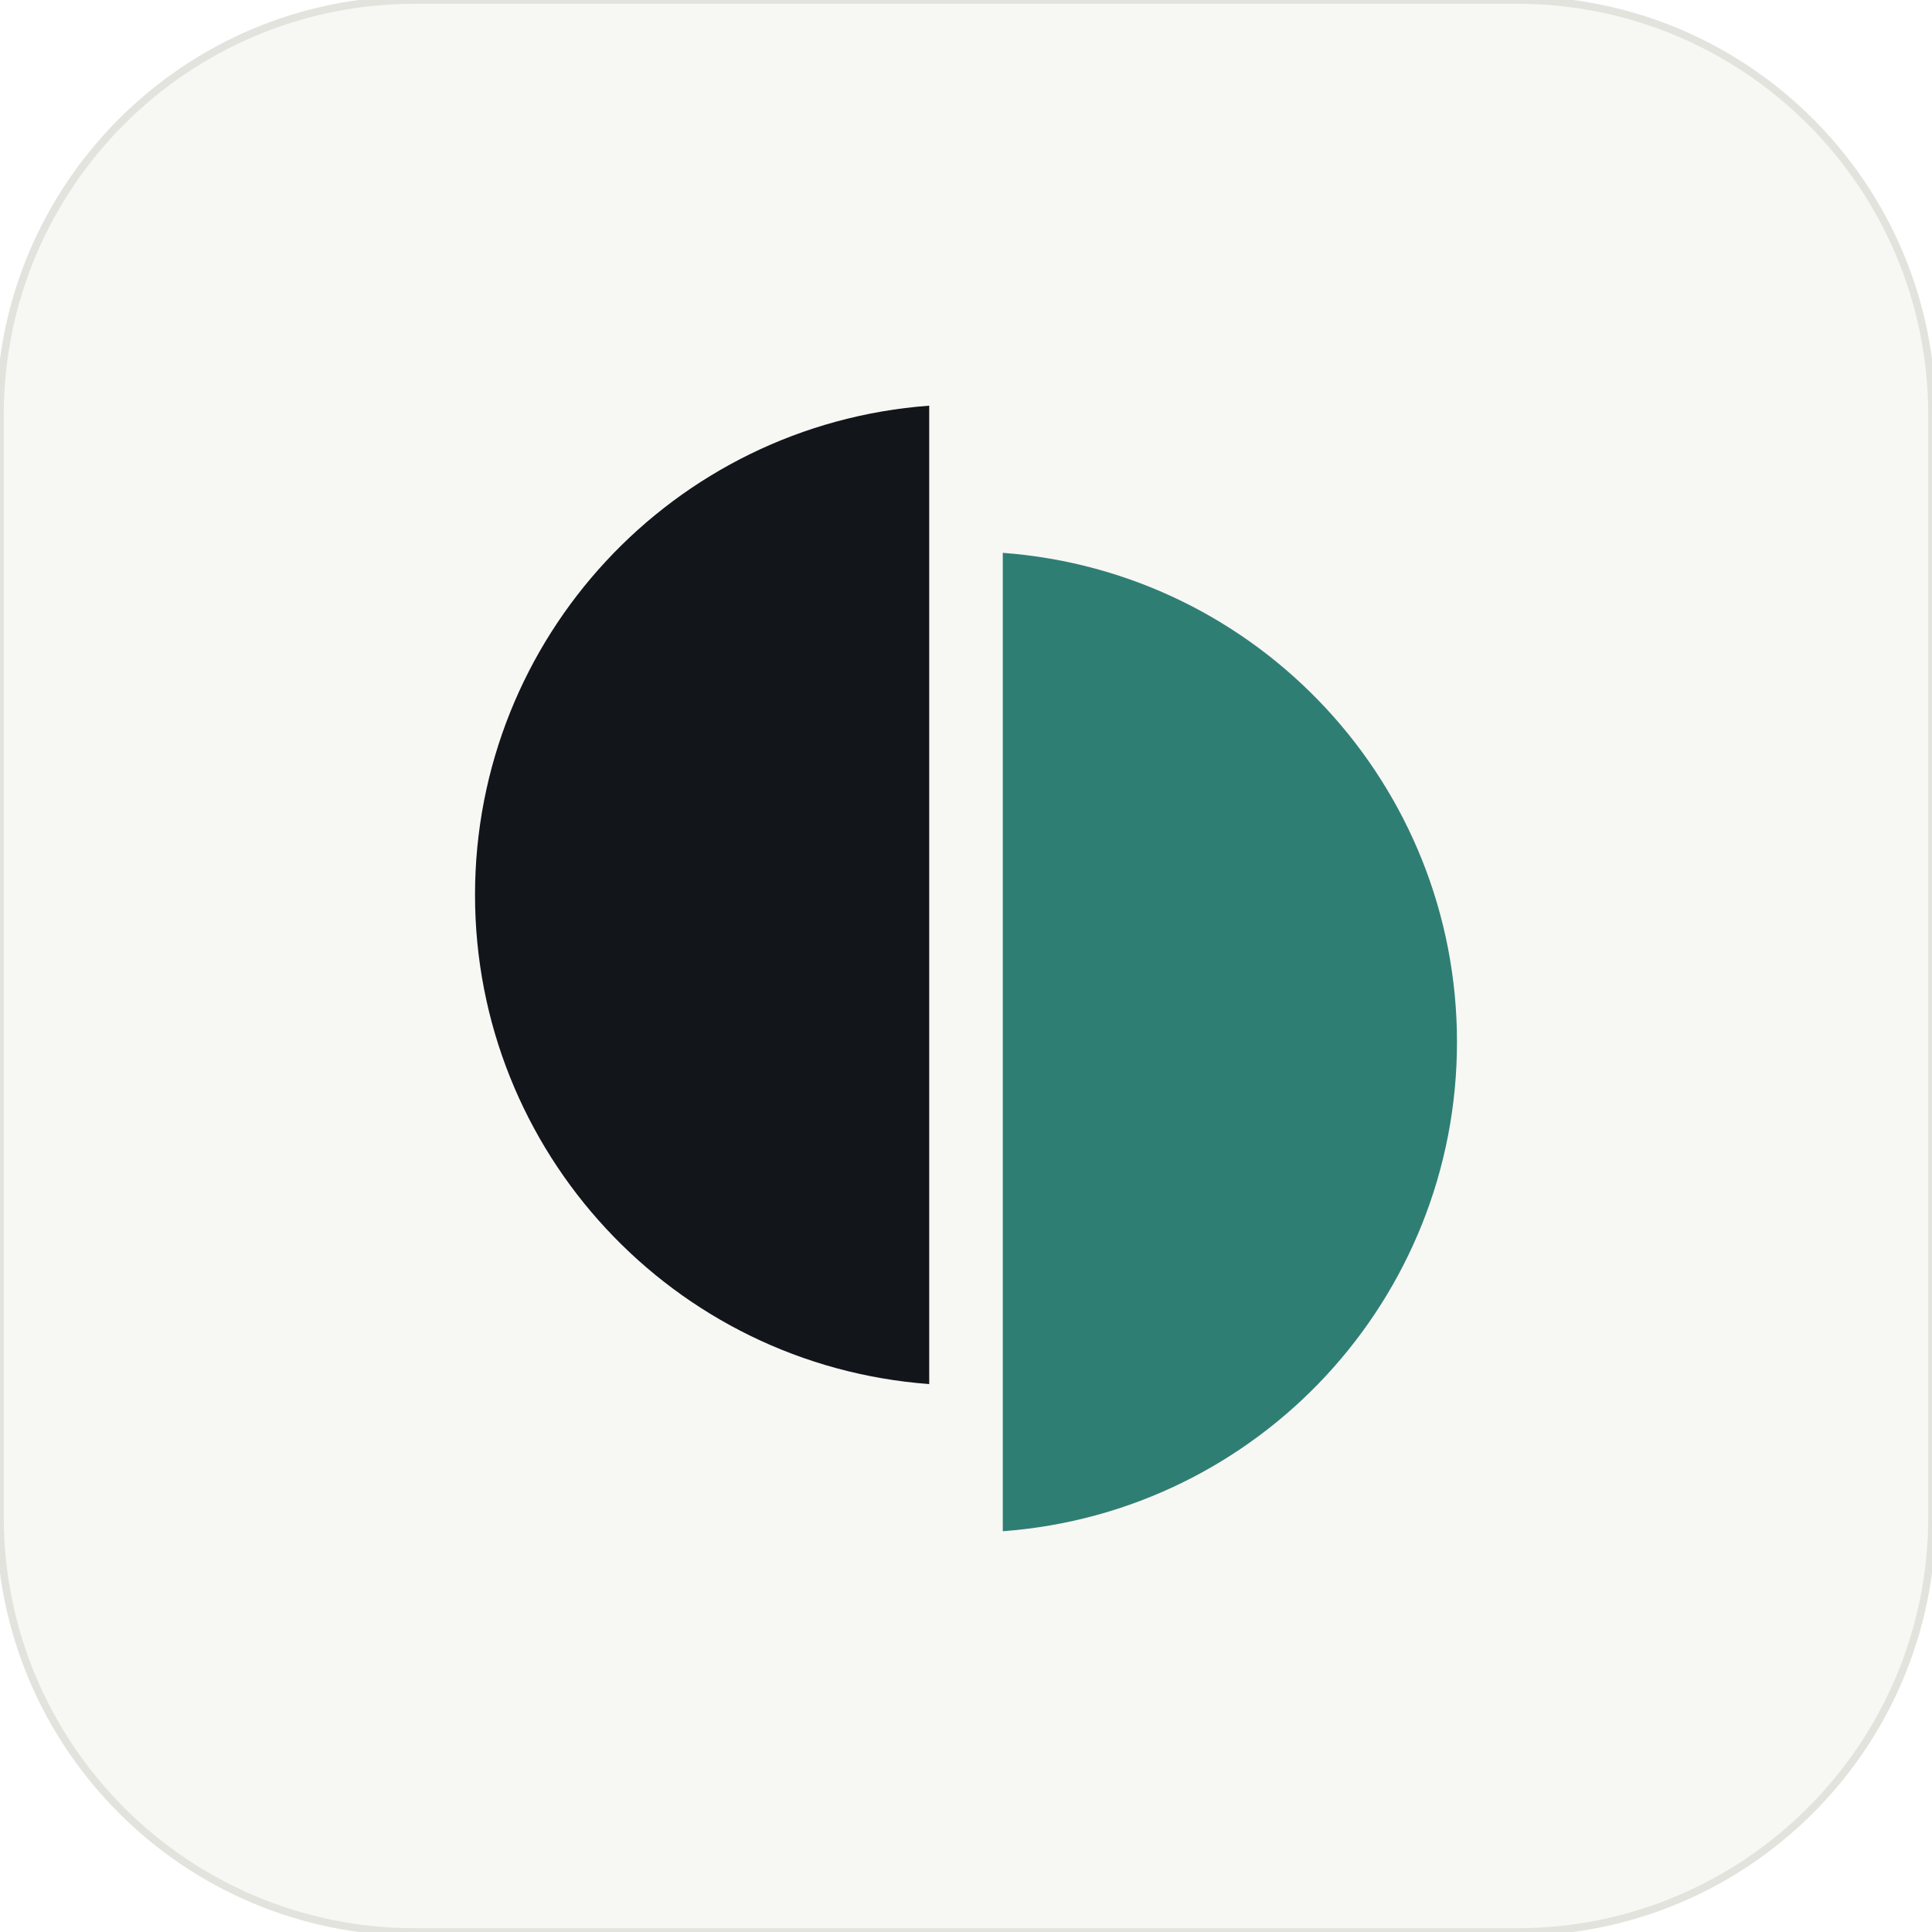
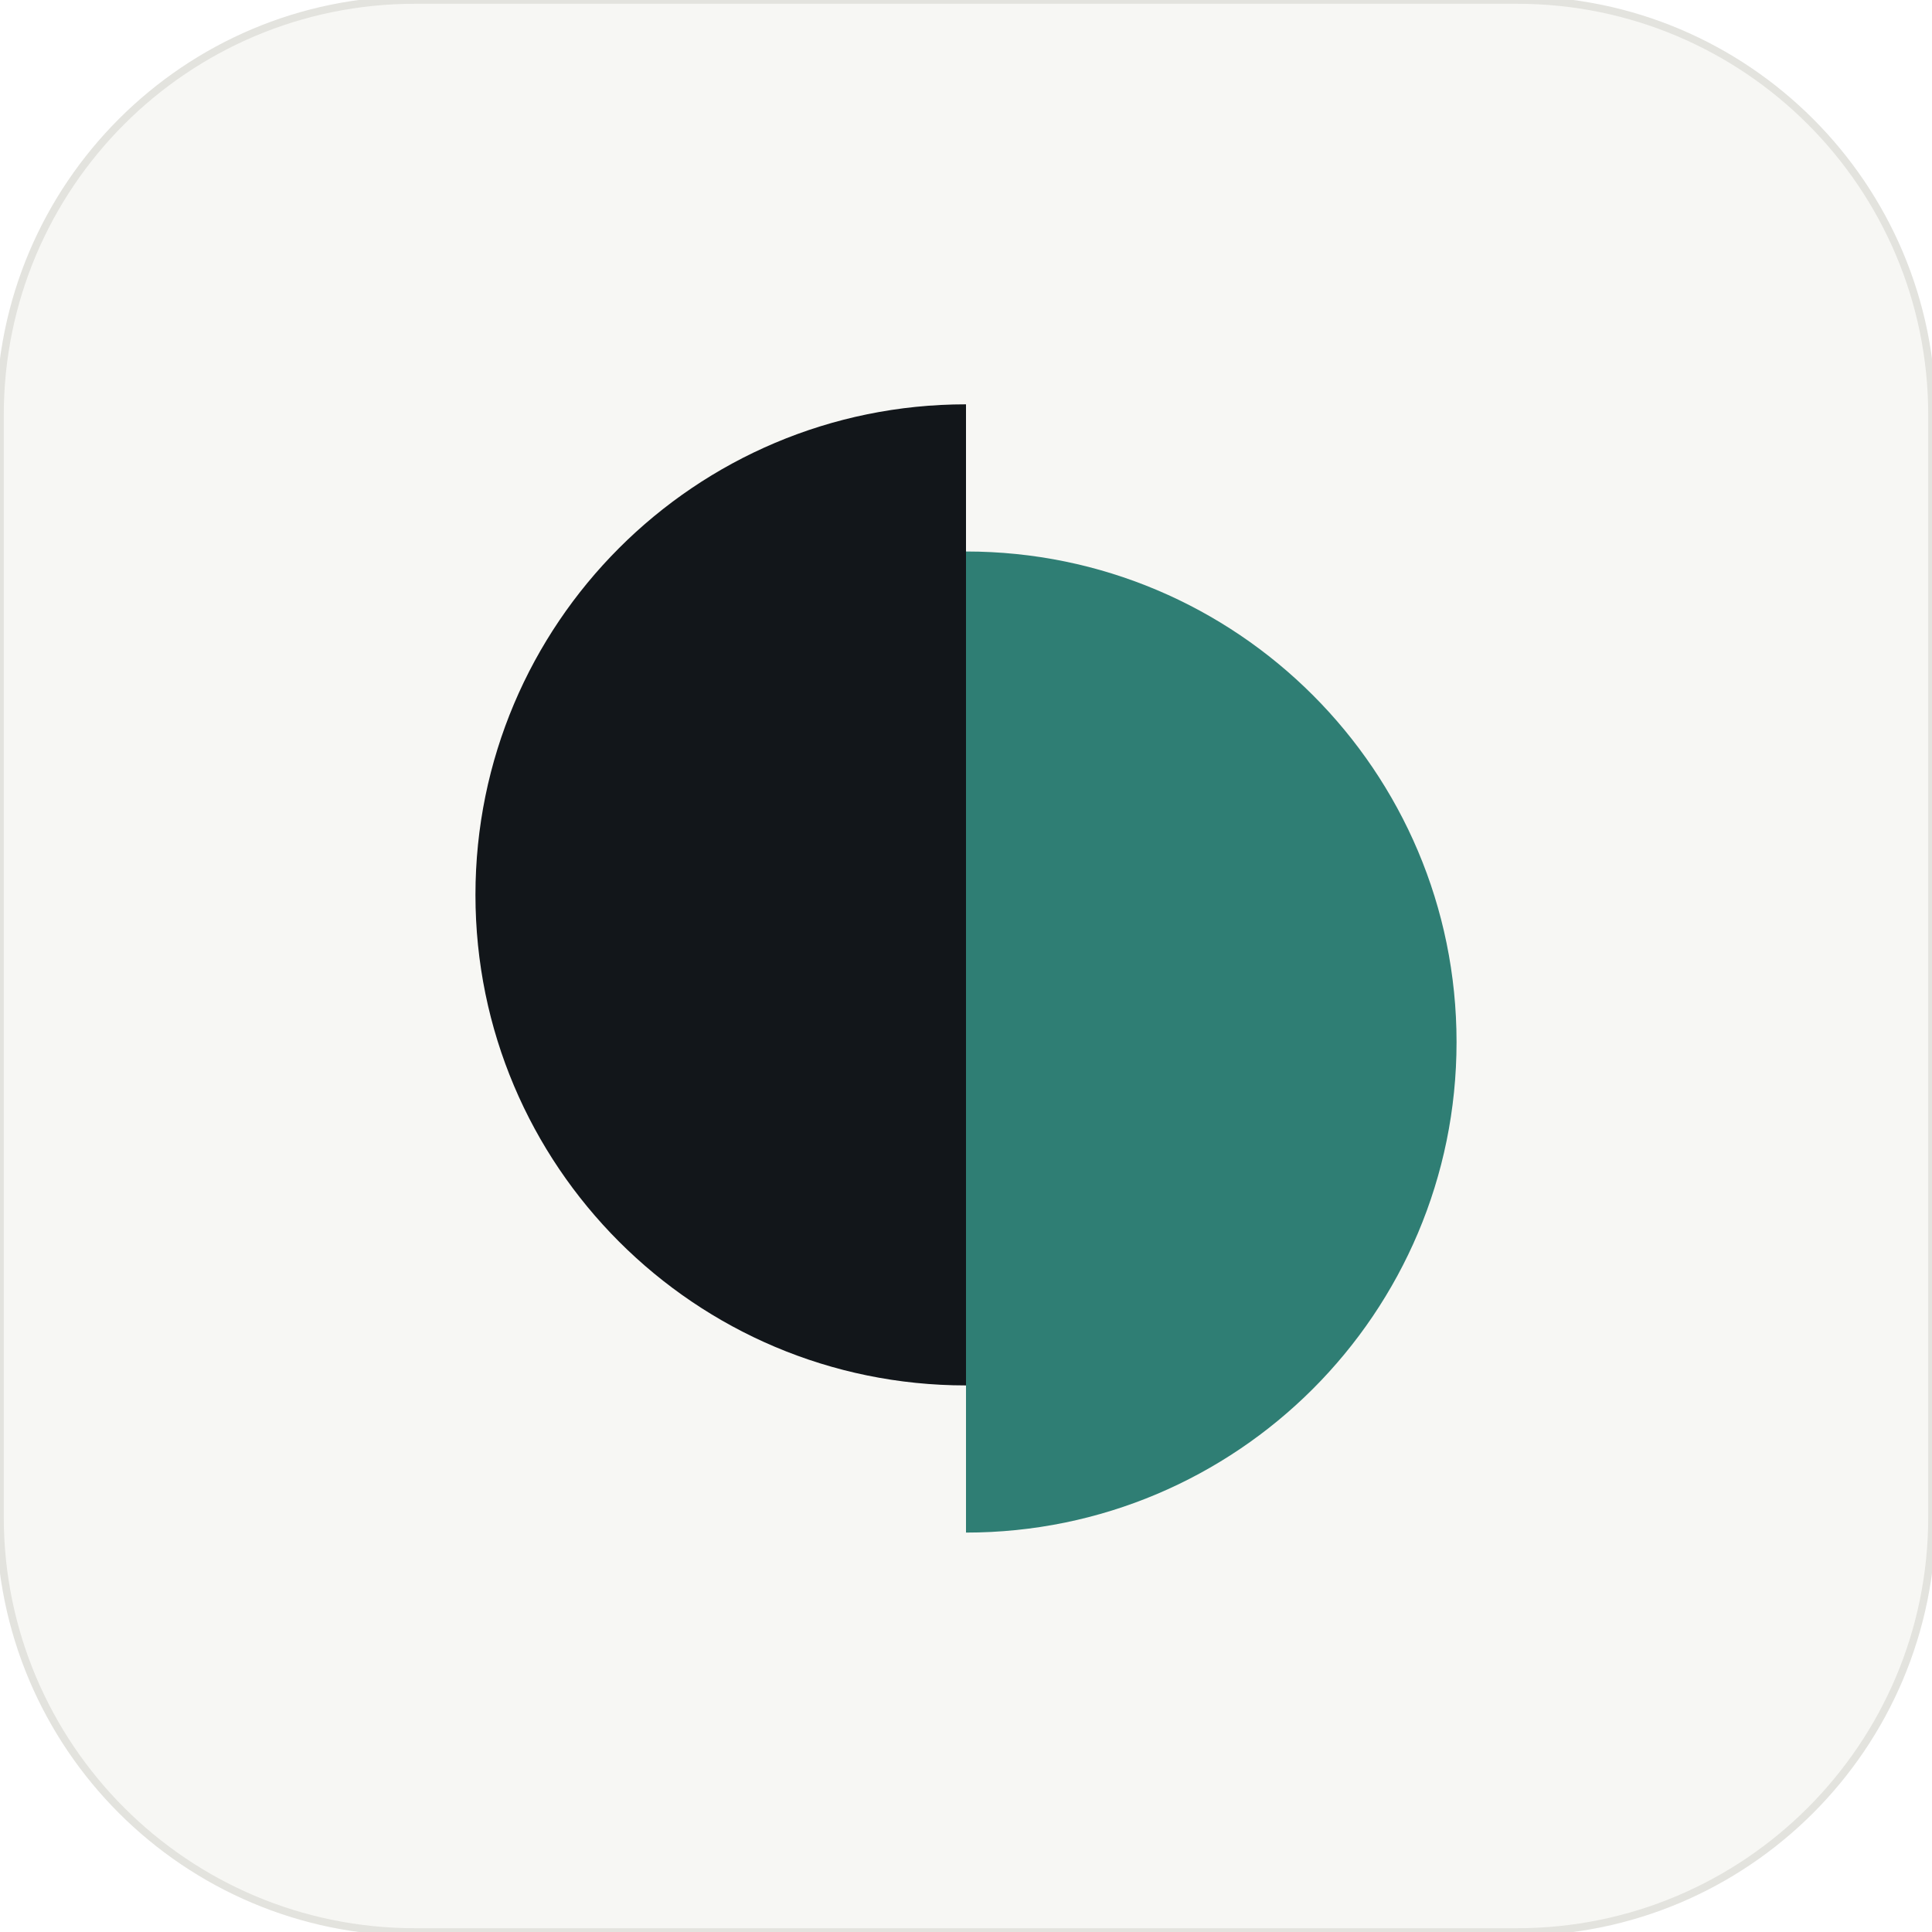
<svg xmlns="http://www.w3.org/2000/svg" width="512" height="512" viewBox="0 0 512 512">
  <rect width="512" height="512" rx="110" fill="#F7F7F4" stroke="#E3E3DE" stroke-width="2" />
  <g transform="translate(256 256) scale(3.25) translate(-50 -49.8)">
-     <path d="M47 4.11 A40 40 0 0 0 47 83.89 Z" fill="#12161A" />
-     <path d="M53 4.11 A40 40 0 0 1 53 83.89 Z" fill="#2F7E74" transform="translate(0 12)" />
+     <path d="M50 4 A40 40 0 0 0 50 84 Z" fill="#12161A" />
+     <path d="M50 4 A40 40 0 0 1 50 84 Z" fill="#2F7E74" transform="translate(0 12)" />
  </g>
</svg>
